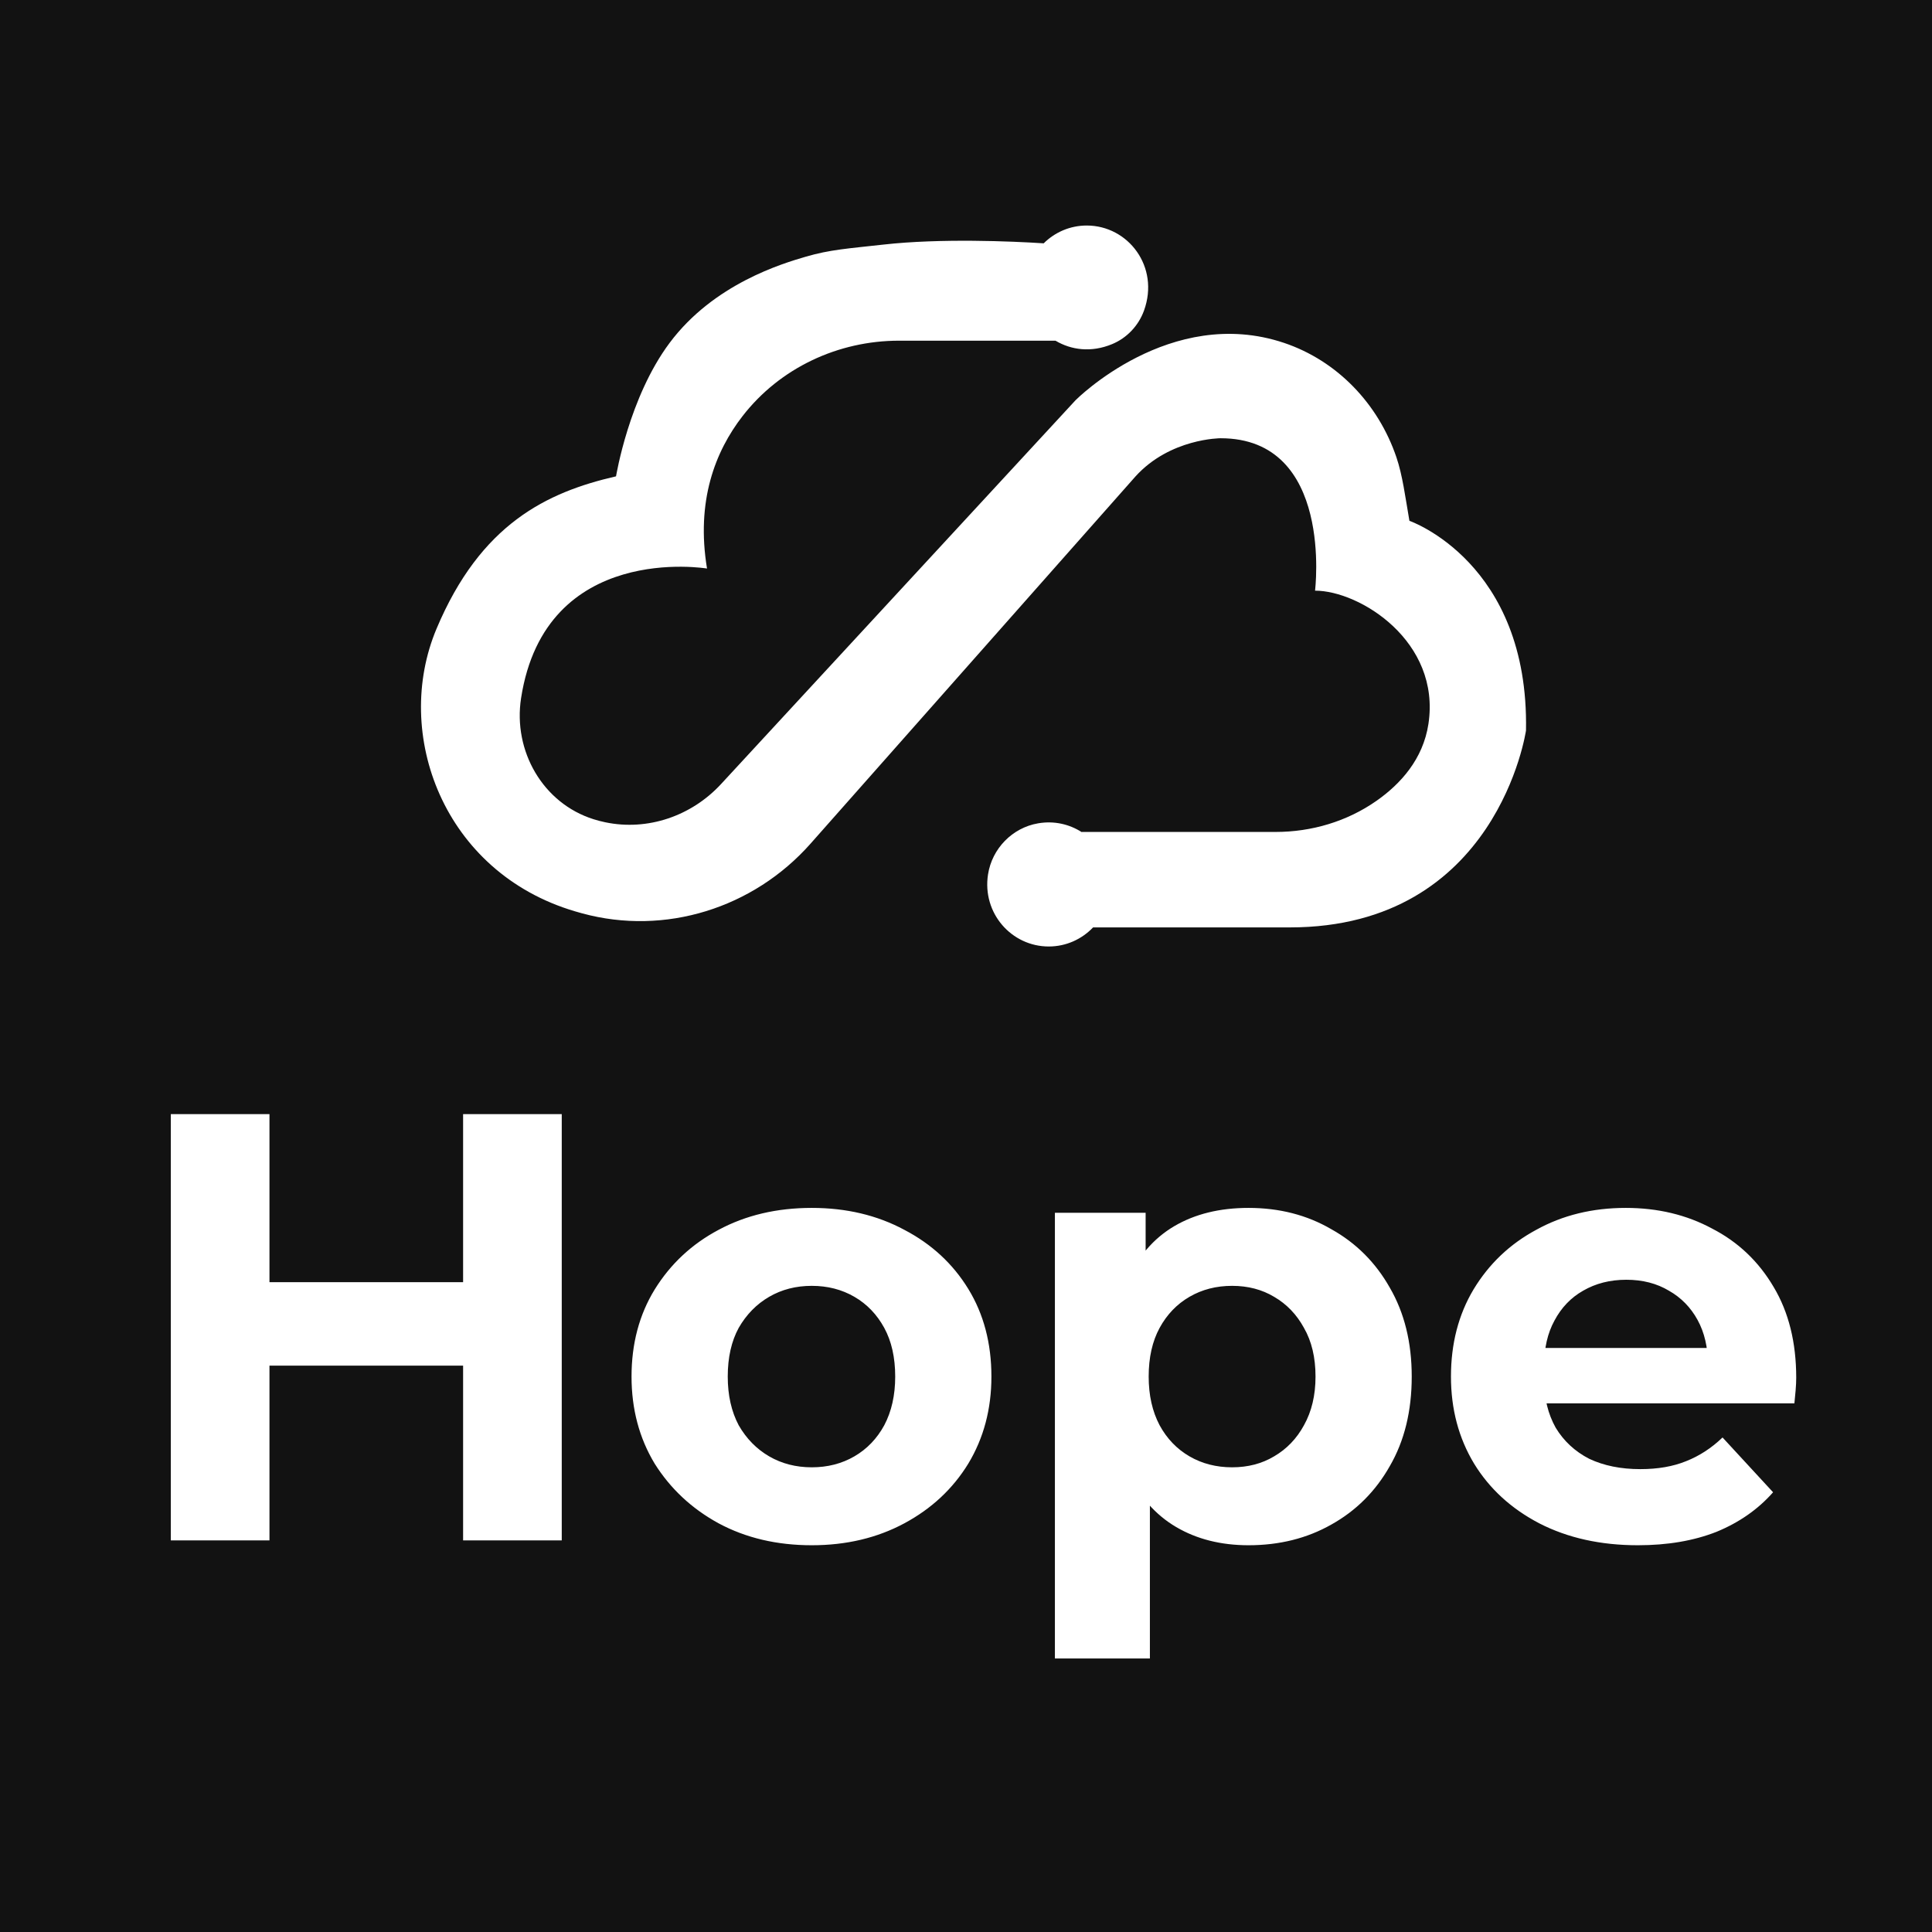
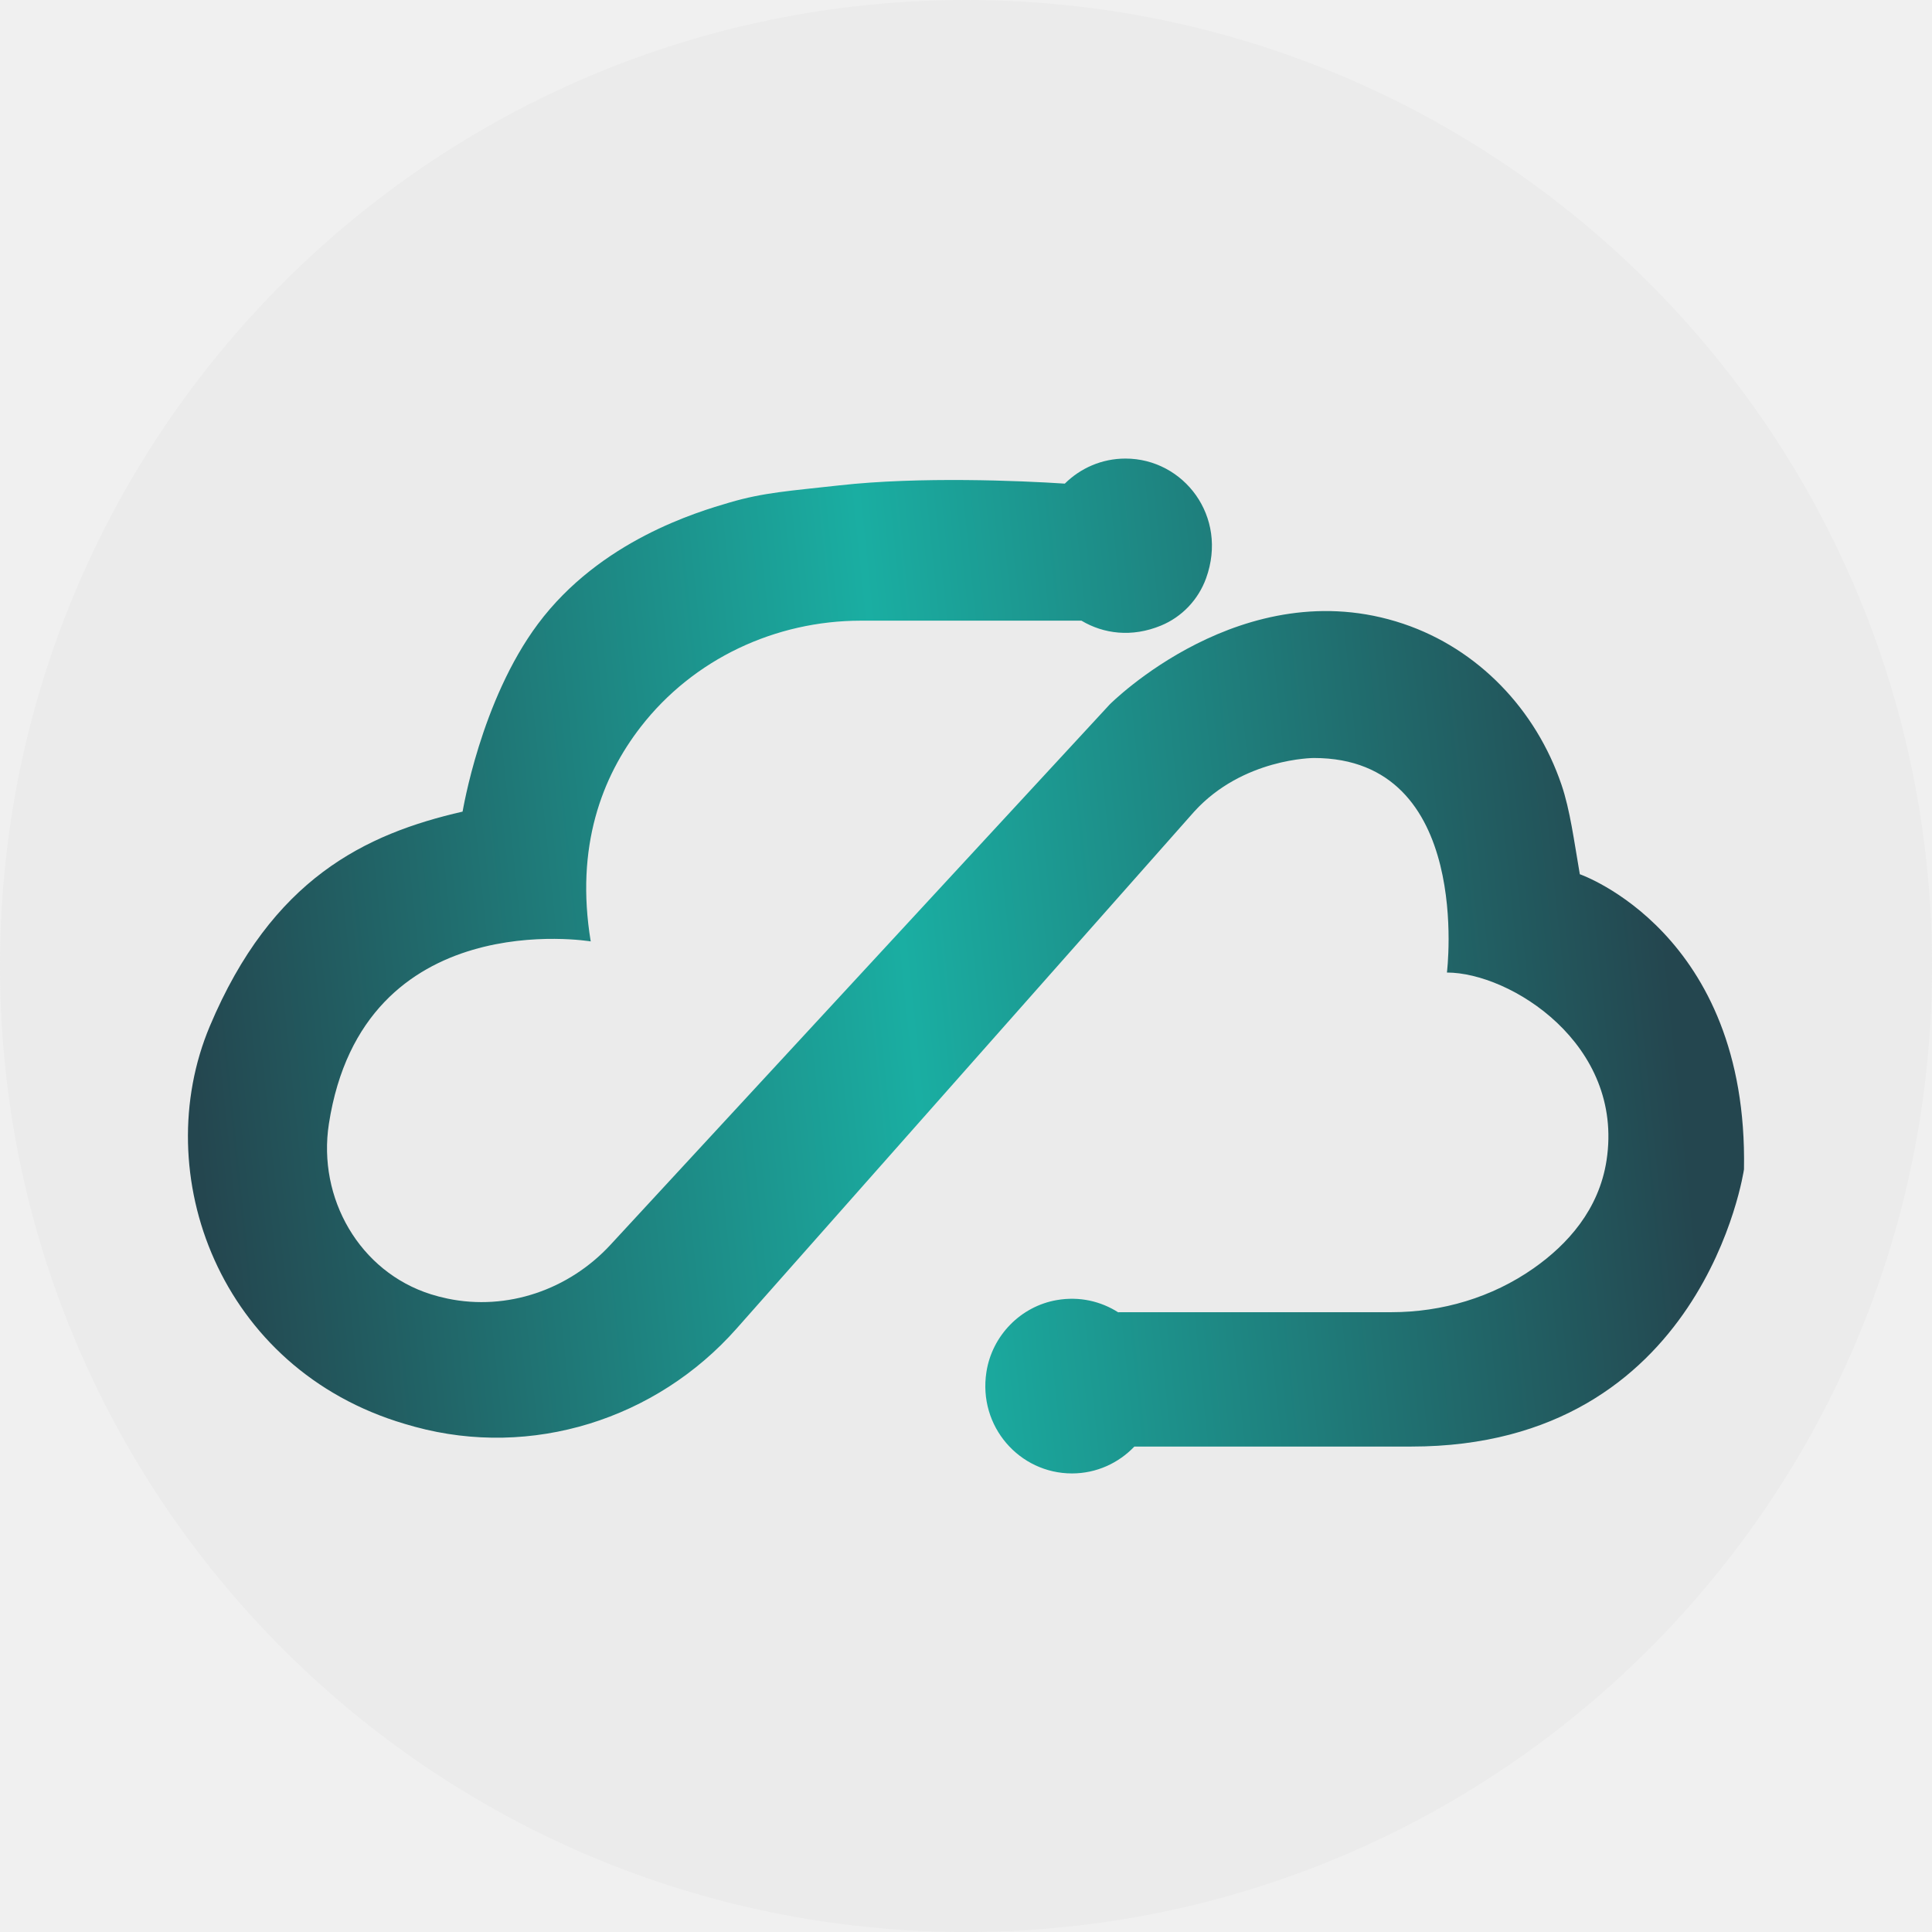
<svg xmlns="http://www.w3.org/2000/svg" width="257" height="257" viewBox="0 0 257 257" fill="none">
-   <rect width="257" height="257" fill="#121212" />
-   <path d="M187.486 69.29C186.93 66.068 186.564 63.215 185.76 60.843C183.349 53.721 177.883 47.989 170.802 45.61C155.678 40.528 143.075 53.236 143.075 53.236L95.913 104.301C91.991 108.547 86.162 110.56 80.525 109.384C79.981 109.272 79.459 109.134 78.959 108.977C72.219 106.856 68.226 99.902 69.315 92.866C72.544 72.013 94.05 75.628 94.05 75.628C92.569 66.665 95.124 60.066 98.772 55.357C103.749 48.934 111.496 45.319 119.585 45.319H140.405C142.49 46.562 145.156 46.925 147.923 45.782C149.897 44.968 151.445 43.336 152.178 41.316C154.293 35.475 150.063 30 144.564 30C142.331 30 140.312 30.904 138.835 32.368C134.639 32.091 125.084 31.688 117.544 32.532C112.841 33.059 110.411 33.2 107.178 34.149C104.16 35.034 94.954 37.73 89.065 45.625C83.647 52.885 81.973 63.282 81.944 63.364C72.73 65.478 63.934 69.701 58.068 83.638C52.206 97.575 58.949 116.05 76.5 121.23C76.818 121.323 77.133 121.413 77.444 121.498C88.465 124.501 100.22 120.811 107.823 112.222L151.056 63.364C155.663 58.296 162.366 58.296 162.366 58.296C177.446 58.296 174.931 78.571 174.931 78.571C180.905 78.571 191.685 85.33 190.012 96.309C189.301 100.981 186.312 104.279 183.112 106.523C179.183 109.279 174.472 110.668 169.684 110.668H143.945L143.882 110.683C142.249 109.642 140.235 109.152 138.087 109.522C134.672 110.108 131.961 112.872 131.428 116.326C130.632 121.472 134.557 125.905 139.509 125.905C141.827 125.905 143.916 124.927 145.404 123.366H171.565C199.218 123.366 202.992 97.168 202.992 97.168C203.41 74.776 187.49 69.283 187.49 69.283L187.486 69.29Z" fill="white" />
-   <path d="M61.603 148.205H74.725V204.905H61.603V148.205ZM35.845 204.905H22.723V148.205H35.845V204.905ZM62.575 181.658H34.873V170.561H62.575V181.658ZM107.985 205.553C103.341 205.553 99.21 204.581 95.592 202.637C92.028 200.693 89.193 198.047 87.087 194.699C85.035 191.297 84.009 187.436 84.009 183.116C84.009 178.742 85.035 174.881 87.087 171.533C89.193 168.131 92.028 165.485 95.592 163.595C99.21 161.651 103.341 160.679 107.985 160.679C112.575 160.679 116.679 161.651 120.297 163.595C123.915 165.485 126.75 168.104 128.802 171.452C130.854 174.8 131.88 178.688 131.88 183.116C131.88 187.436 130.854 191.297 128.802 194.699C126.75 198.047 123.915 200.693 120.297 202.637C116.679 204.581 112.575 205.553 107.985 205.553ZM107.985 195.185C110.091 195.185 111.981 194.699 113.655 193.727C115.329 192.755 116.652 191.378 117.624 189.596C118.596 187.76 119.082 185.6 119.082 183.116C119.082 180.578 118.596 178.418 117.624 176.636C116.652 174.854 115.329 173.477 113.655 172.505C111.981 171.533 110.091 171.047 107.985 171.047C105.879 171.047 103.989 171.533 102.315 172.505C100.641 173.477 99.291 174.854 98.265 176.636C97.293 178.418 96.807 180.578 96.807 183.116C96.807 185.6 97.293 187.76 98.265 189.596C99.291 191.378 100.641 192.755 102.315 193.727C103.989 194.699 105.879 195.185 107.985 195.185ZM166.084 205.553C162.412 205.553 159.199 204.743 156.445 203.123C153.691 201.503 151.531 199.046 149.965 195.752C148.453 192.404 147.697 188.192 147.697 183.116C147.697 177.986 148.426 173.774 149.884 170.48C151.342 167.186 153.448 164.729 156.202 163.109C158.956 161.489 162.25 160.679 166.084 160.679C170.188 160.679 173.86 161.624 177.1 163.514C180.394 165.35 182.986 167.942 184.876 171.29C186.82 174.638 187.792 178.58 187.792 183.116C187.792 187.706 186.82 191.675 184.876 195.023C182.986 198.371 180.394 200.963 177.1 202.799C173.86 204.635 170.188 205.553 166.084 205.553ZM140.326 220.619V161.327H152.395V170.237L152.152 183.197L152.962 196.076V220.619H140.326ZM163.897 195.185C166.003 195.185 167.866 194.699 169.486 193.727C171.16 192.755 172.483 191.378 173.455 189.596C174.481 187.76 174.994 185.6 174.994 183.116C174.994 180.578 174.481 178.418 173.455 176.636C172.483 174.854 171.16 173.477 169.486 172.505C167.866 171.533 166.003 171.047 163.897 171.047C161.791 171.047 159.901 171.533 158.227 172.505C156.553 173.477 155.23 174.854 154.258 176.636C153.286 178.418 152.8 180.578 152.8 183.116C152.8 185.6 153.286 187.76 154.258 189.596C155.23 191.378 156.553 192.755 158.227 193.727C159.901 194.699 161.791 195.185 163.897 195.185ZM217.878 205.553C212.91 205.553 208.536 204.581 204.756 202.637C201.03 200.693 198.141 198.047 196.089 194.699C194.037 191.297 193.011 187.436 193.011 183.116C193.011 178.742 194.01 174.881 196.008 171.533C198.06 168.131 200.841 165.485 204.351 163.595C207.861 161.651 211.83 160.679 216.258 160.679C220.524 160.679 224.358 161.597 227.76 163.433C231.216 165.215 233.943 167.807 235.941 171.209C237.939 174.557 238.938 178.58 238.938 183.278C238.938 183.764 238.911 184.331 238.857 184.979C238.803 185.573 238.749 186.14 238.695 186.68H203.298V179.309H232.053L227.193 181.496C227.193 179.228 226.734 177.257 225.816 175.583C224.898 173.909 223.629 172.613 222.009 171.695C220.389 170.723 218.499 170.237 216.339 170.237C214.179 170.237 212.262 170.723 210.588 171.695C208.968 172.613 207.699 173.936 206.781 175.664C205.863 177.338 205.404 179.336 205.404 181.658V183.602C205.404 185.978 205.917 188.084 206.943 189.92C208.023 191.702 209.508 193.079 211.398 194.051C213.342 194.969 215.61 195.428 218.202 195.428C220.524 195.428 222.549 195.077 224.277 194.375C226.059 193.673 227.679 192.62 229.137 191.216L235.86 198.506C233.862 200.774 231.351 202.529 228.327 203.771C225.303 204.959 221.82 205.553 217.878 205.553Z" fill="white" />
+   <rect width="257" height="257" rx="128.5" fill="#EBEBEB" />
+   <path d="M210.154 116.307C209.371 111.77 208.855 107.754 207.723 104.416C204.328 94.391 196.631 86.322 186.66 82.973C165.362 75.819 147.616 93.708 147.616 93.708L81.204 165.589C75.681 171.566 67.473 174.4 59.535 172.744C58.769 172.586 58.033 172.392 57.33 172.171C47.838 169.185 42.217 159.397 43.75 149.493C48.297 120.139 78.58 125.228 78.58 125.228C76.494 112.611 80.093 103.323 85.23 96.694C92.238 87.652 103.148 82.563 114.537 82.563H143.856C146.792 84.314 150.547 84.824 154.442 83.215C157.222 82.069 159.402 79.772 160.434 76.928C163.412 68.707 157.457 61 149.712 61C146.568 61 143.726 62.272 141.645 64.333C135.736 63.944 122.282 63.376 111.664 64.564C105.041 65.305 101.62 65.505 97.067 66.84C92.817 68.086 79.853 71.882 71.561 82.995C63.932 93.214 61.575 107.849 61.533 107.964C48.558 110.94 36.172 116.885 27.912 136.503C19.657 156.122 29.153 182.127 53.867 189.418C54.315 189.55 54.758 189.676 55.197 189.797C70.716 194.023 87.269 188.83 97.975 176.739L158.854 107.964C165.342 100.831 174.781 100.831 174.781 100.831C196.016 100.831 192.475 129.37 192.475 129.37C200.887 129.37 216.067 138.885 213.71 154.34C212.709 160.916 208.5 165.558 203.995 168.717C198.462 172.597 191.828 174.552 185.085 174.552H148.841L148.753 174.573C146.453 173.107 143.616 172.418 140.591 172.938C135.783 173.764 131.966 177.654 131.215 182.516C130.094 189.76 135.622 196 142.594 196C145.858 196 148.8 194.623 150.896 192.425H187.735C226.675 192.425 231.989 155.549 231.989 155.549C232.578 124.029 210.159 116.296 210.159 116.296L210.154 116.307Z" fill="url(#paint0_linear_281_33)" />
+   <defs>
+     <linearGradient id="paint0_linear_281_33" x1="222" y1="128.5" x2="24.969" y2="148.851" gradientUnits="userSpaceOnUse">
+       <stop stop-color="#24464F" />
+       <stop offset="0.51" stop-color="#1AAEA2" />
+       <stop offset="0.995" stop-color="#24464F" />
+     </linearGradient>
+   </defs>
</svg>
